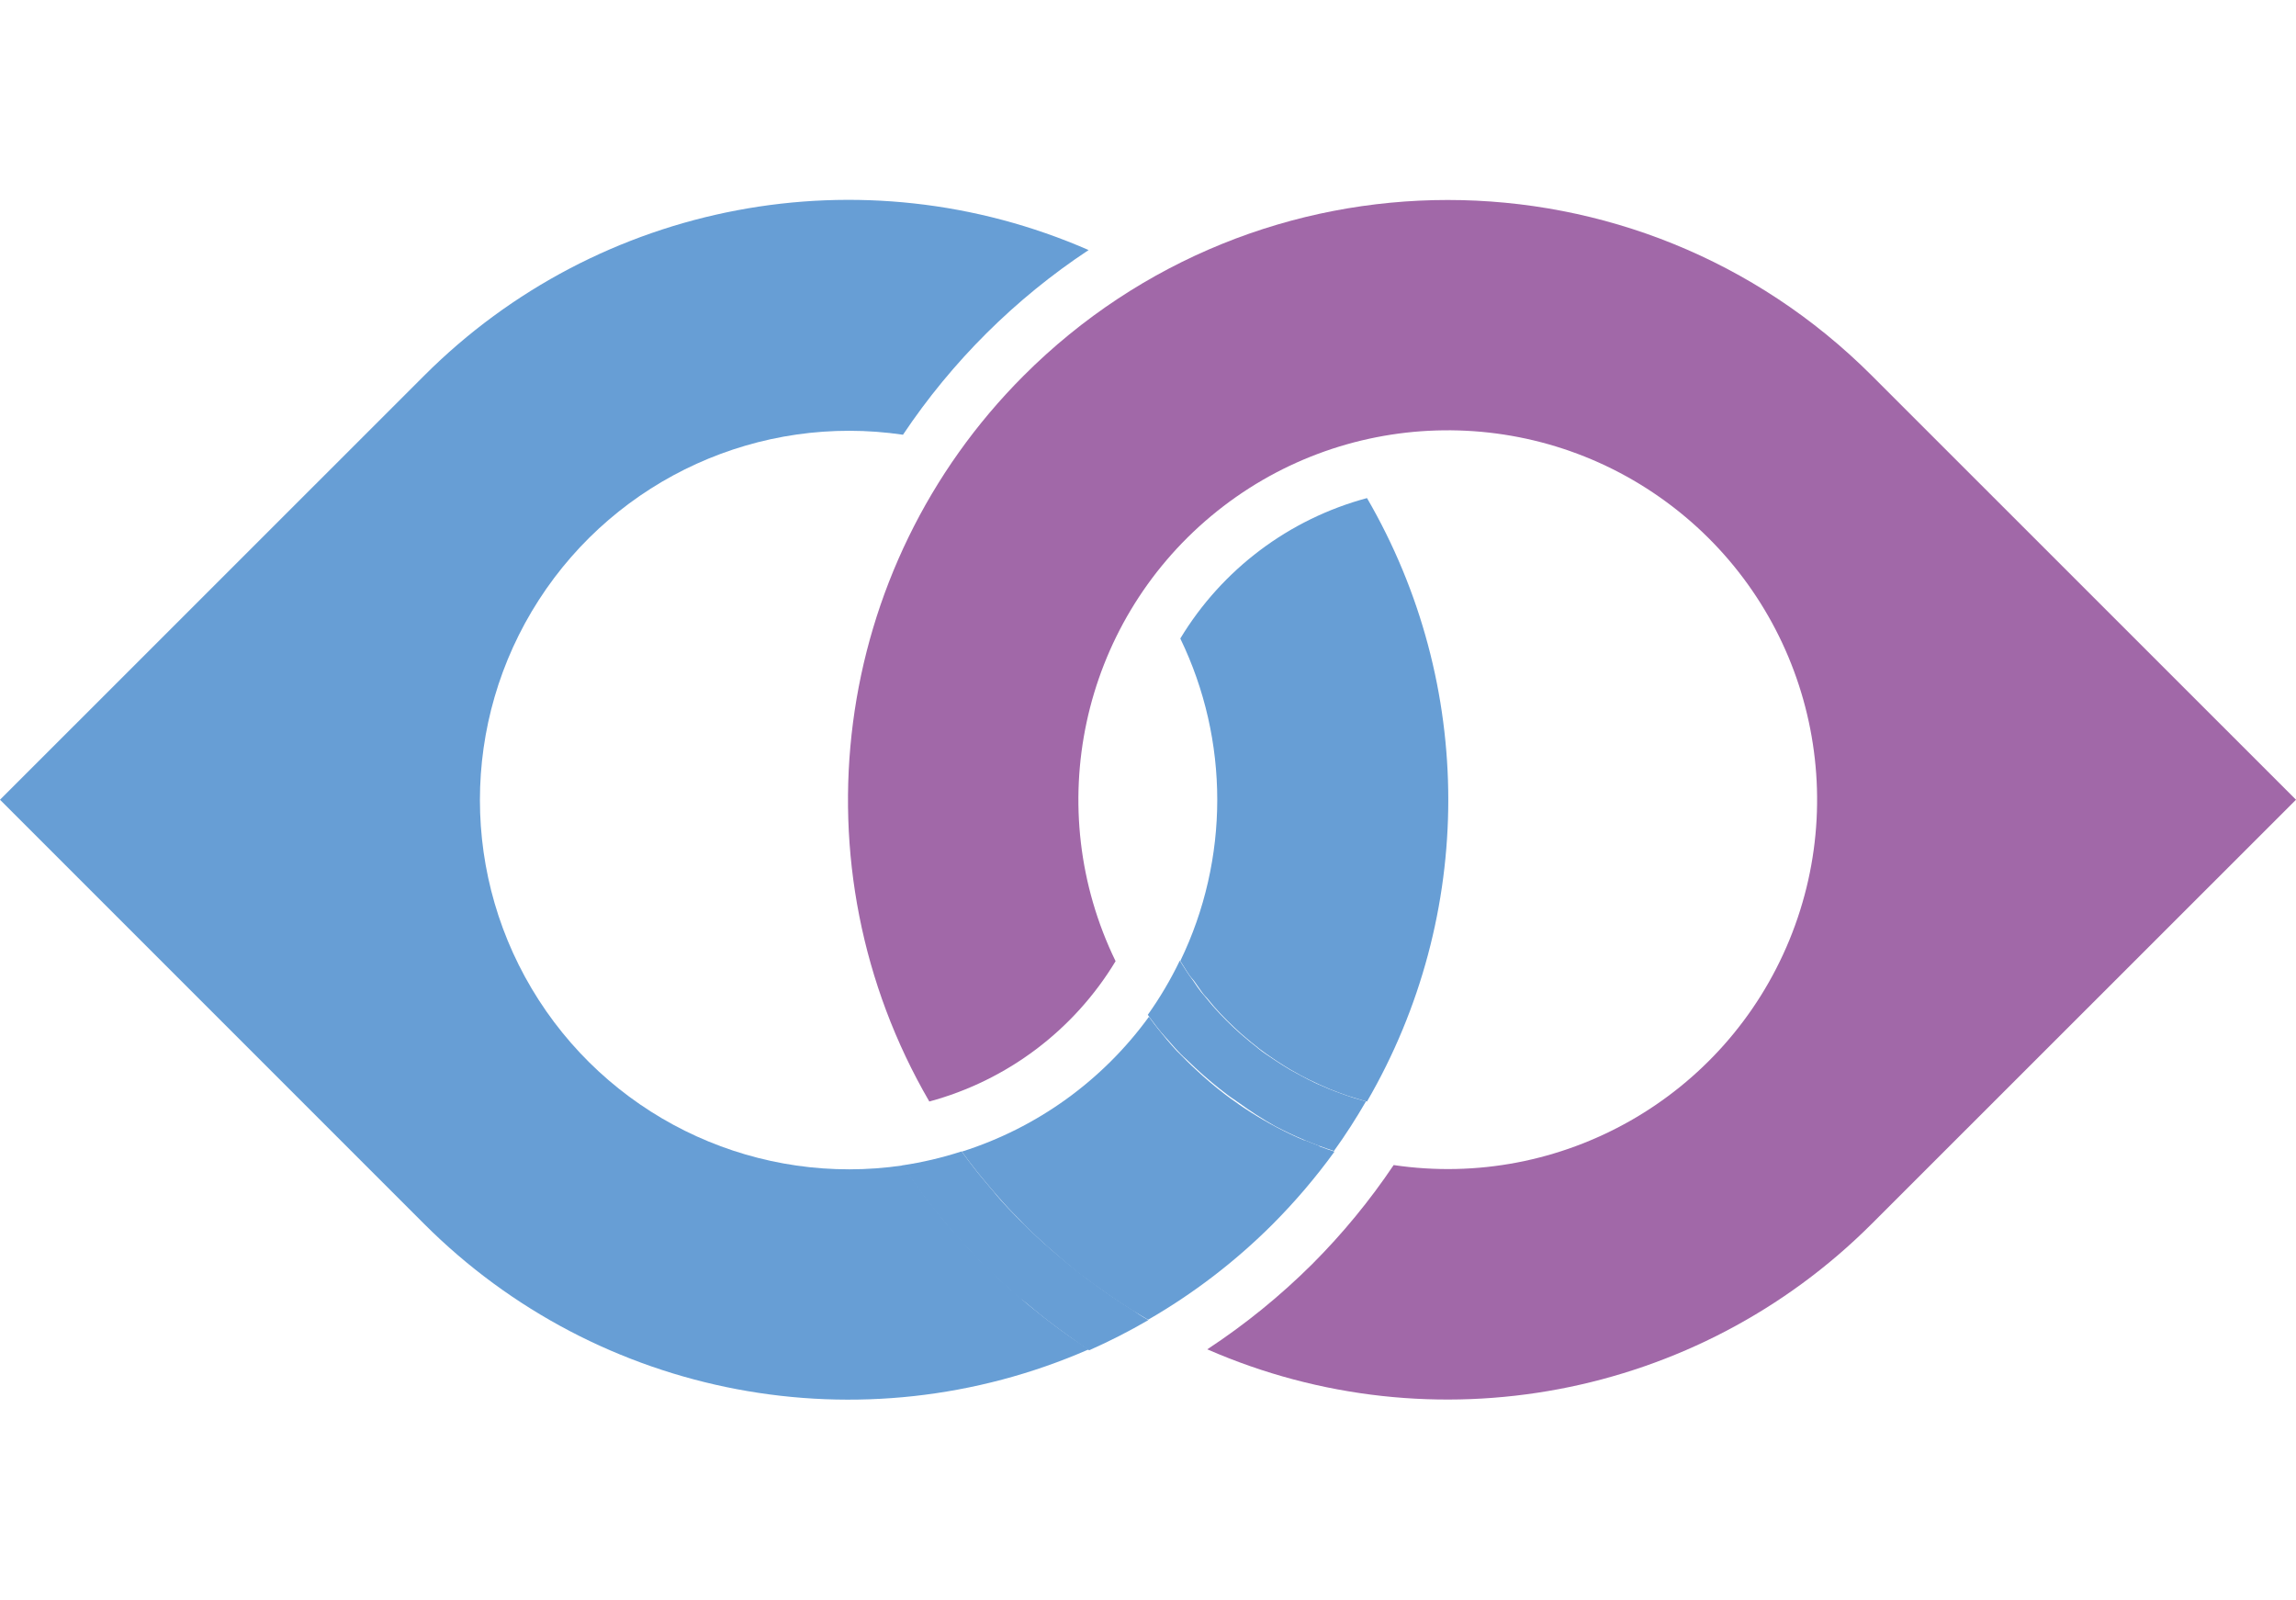
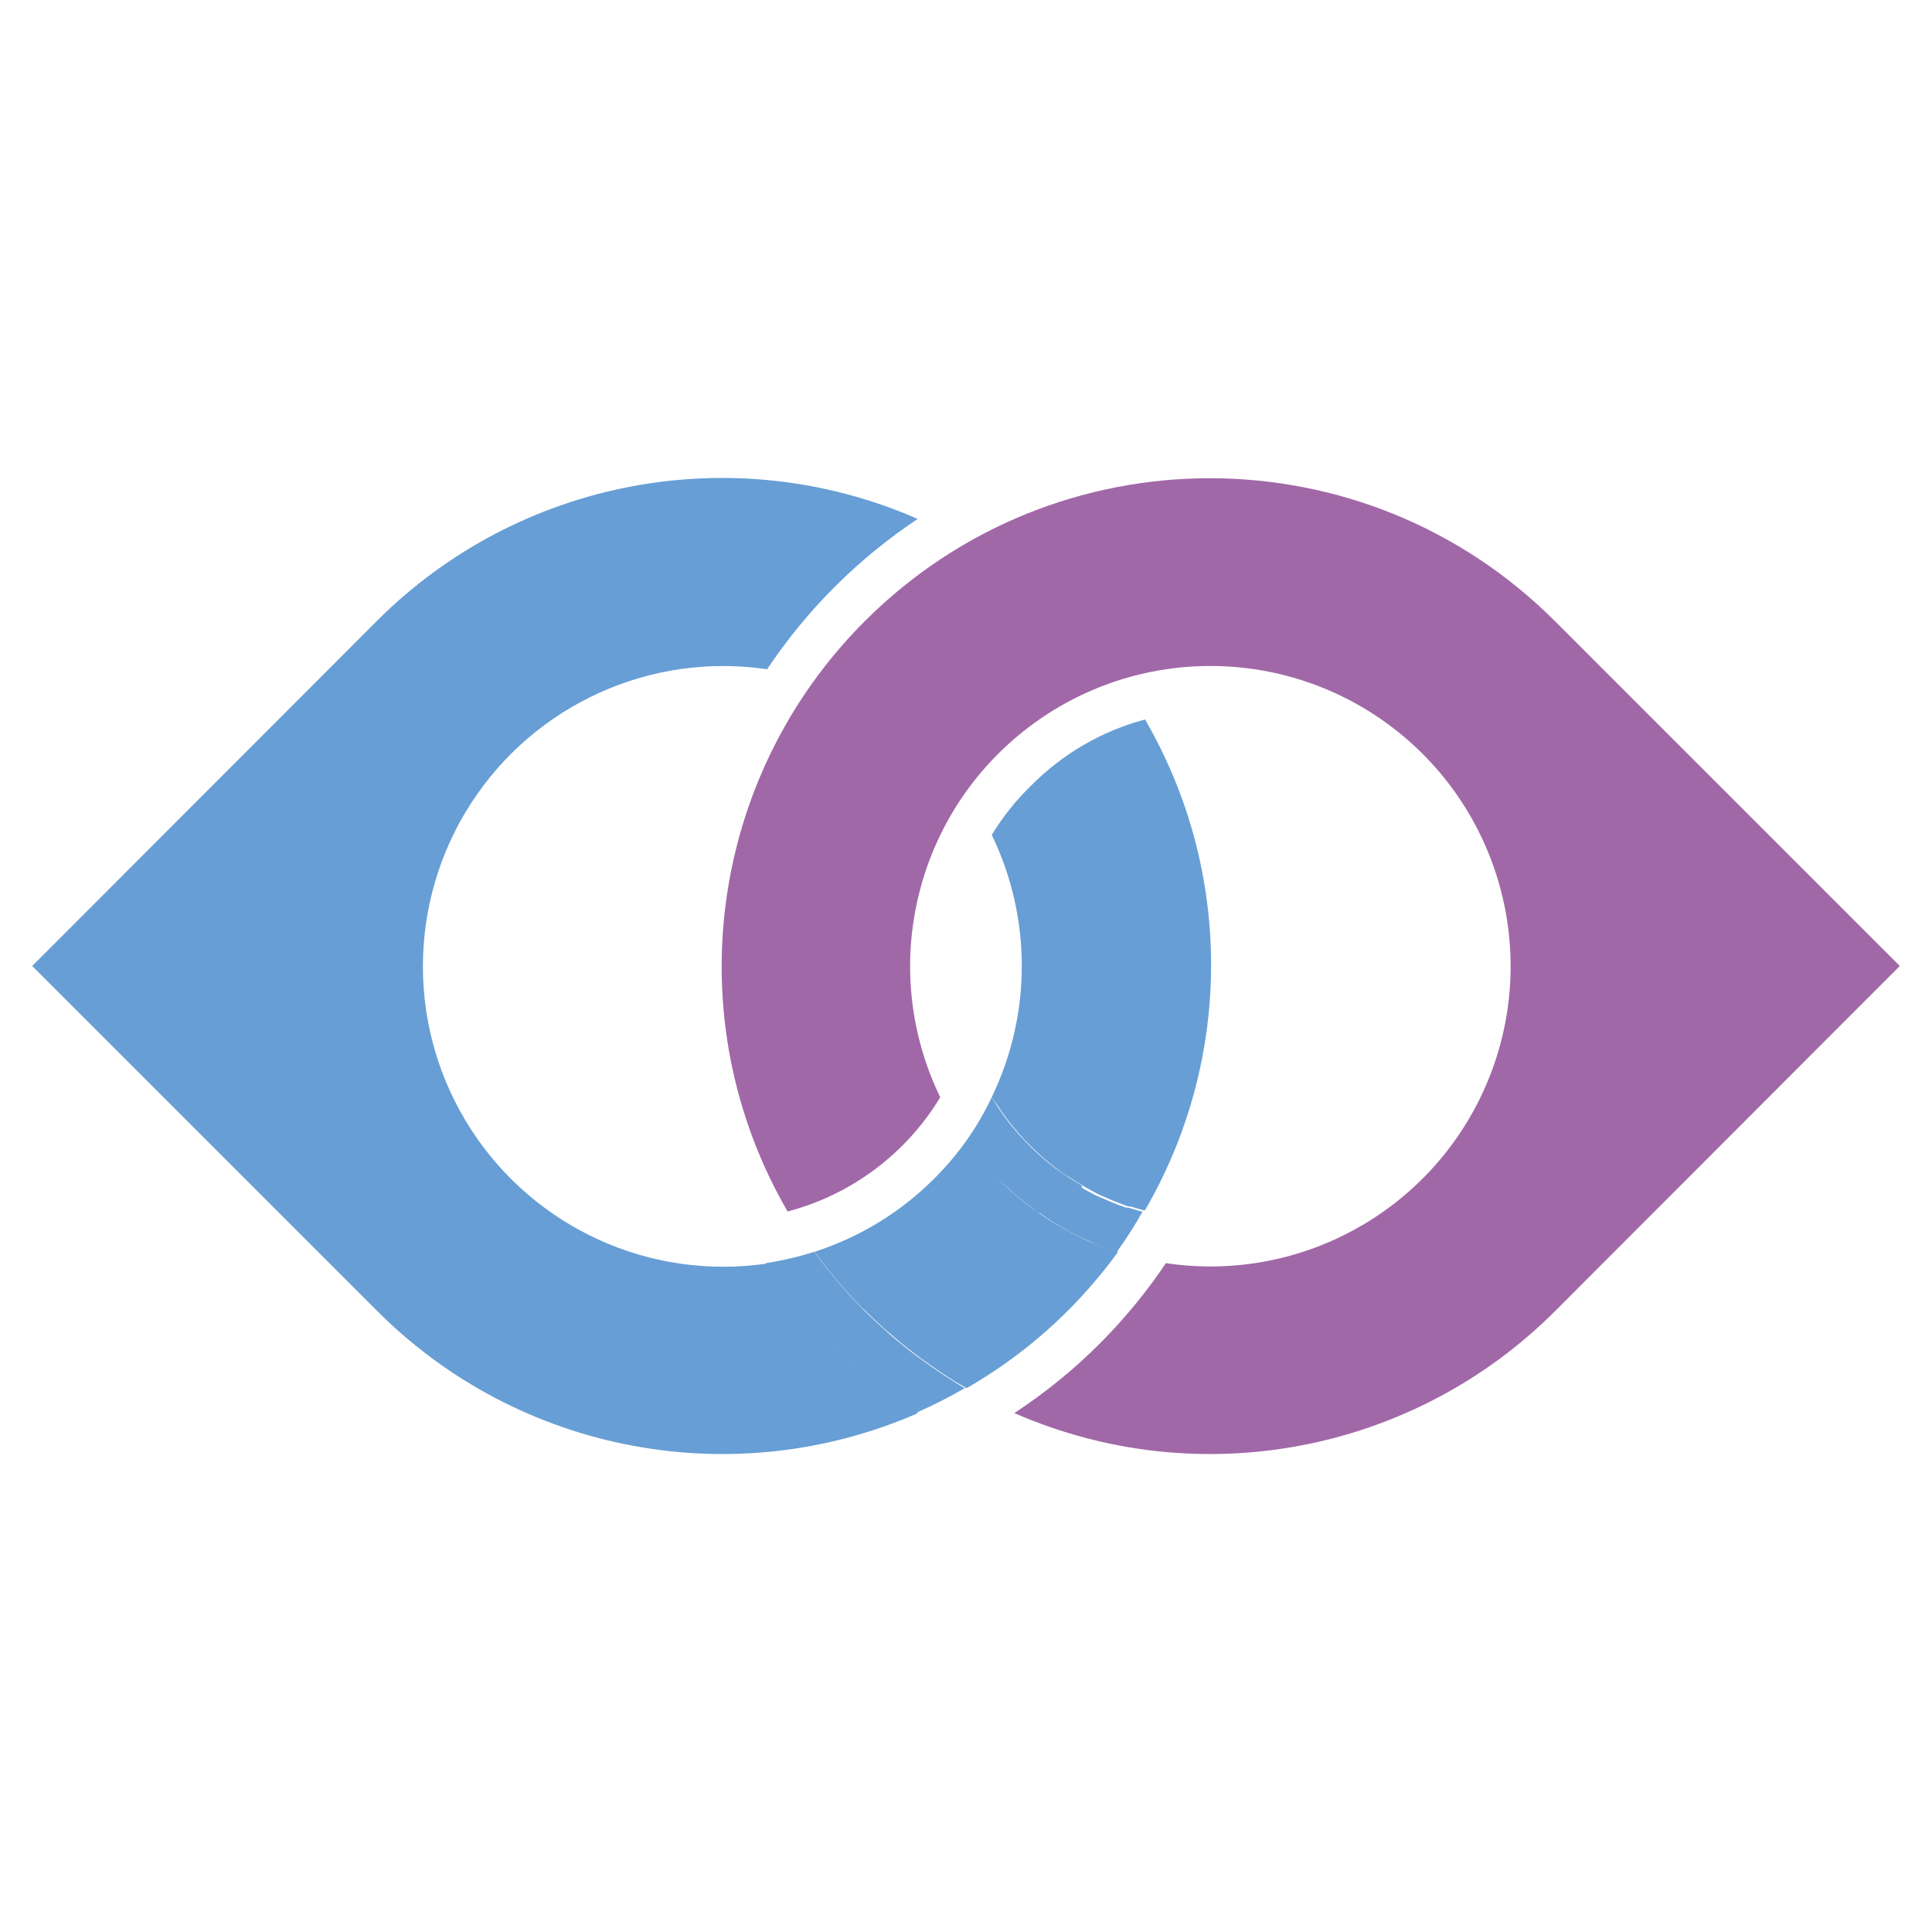
- <svg xmlns="http://www.w3.org/2000/svg" id="Layer_1" data-name="Layer 1" viewBox="0 0 215.34 150">
+ <svg xmlns="http://www.w3.org/2000/svg" id="Layer_1" data-name="Layer 1" viewBox="0 0 150 150">
  <defs>
    <style>.cls-1{fill:#679ed5;}.cls-2{fill:#a168a8;}</style>
  </defs>
-   <path class="cls-1" d="M106.22,122.85h0c-.61-.37-1.2-.76-1.79-1.16h0c-.22-.14-.43-.29-.64-.44h0l-.73-.52-1.2-.87h0c-.6-.45-1.19-.92-1.77-1.4h0c-.79-.65-1.57-1.33-2.33-2-.59-.54-1.17-1.09-1.73-1.65h0c-1-1-2-2-2.88-3.11h0l-.41-.48h0l-1-1.2h0l-.33-.42c-.39-.49-.76-1-1.12-1.49h0l-.1-.13a34.65,34.65,0,0,1-5.57,1.31l.3.45.26.38q.57.82,1.17,1.62l0,.05c.38.52.78,1,1.18,1.53l.31.39c.42.52.85,1,1.28,1.54l0,0c.43.5.87,1,1.31,1.46l.35.38c.46.49.93,1,1.4,1.45s1,1,1.55,1.49l.41.38c.52.47,1,.94,1.57,1.39L96,122c.48.41,1,.8,1.46,1.2l.5.4c.53.41,1.06.82,1.6,1.21l.33.24c.46.33.93.66,1.4,1l.53.37.33.21a55.73,55.73,0,0,0,5.55-2.83l-.78-.47Z" />
-   <path class="cls-1" d="M99.85,125l-.33-.24c-.54-.39-1.07-.8-1.6-1.21l-.5-.4c-.49-.4-1-.79-1.46-1.2l-.17-.15c-.53-.45-1.05-.92-1.57-1.39l-.41-.38c-.52-.49-1-1-1.55-1.49s-.94-1-1.4-1.45l-.35-.38c-.44-.48-.88-1-1.31-1.46l0,0c-.43-.51-.86-1-1.28-1.54l-.31-.39c-.4-.5-.8-1-1.18-1.53l0-.05q-.6-.79-1.17-1.62l-.26-.38-.31-.45a34.63,34.63,0,1,1,0-68.52A62.25,62.25,0,0,1,102.1,23.45,56.27,56.27,0,0,0,39.78,35.23L0,75l39.78,39.78a56.27,56.27,0,0,0,62.32,11.77l-.32-.21-.53-.37C100.78,125.66,100.31,125.33,99.85,125Z" />
-   <path class="cls-1" d="M123.68,107.44q-.65-.24-1.29-.51l-.09,0c-.44-.18-.87-.38-1.3-.58l0,0a35.07,35.07,0,0,1-4.81-2.78l-.12-.09h0l-.68-.48-.47-.35q-1.43-1.09-2.76-2.34c-.27-.25-.54-.5-.8-.76s-.67-.69-1-1h0c-.62-.68-1.21-1.38-1.77-2.09h0l0,0c-.24-.3-.46-.6-.68-.9l-.15-.21A34.57,34.57,0,0,1,90.21,108a1.13,1.13,0,0,0,.1.13c.36.5.73,1,1.12,1.49l.33.42,1,1.2.41.48c.33.39.67.77,1,1.14l.41.45c.47.51,1,1,1.46,1.52h0c.56.56,1.14,1.11,1.73,1.65h0l.5.45c.48.43,1,.85,1.46,1.27l.37.31c.58.48,1.17,1,1.77,1.4l.6.45.6.42.73.52c.21.15.42.3.64.44.59.4,1.18.79,1.79,1.16l.66.4.61.36.19.1a56.36,56.36,0,0,0,11.65-8.93h0a57.33,57.33,0,0,0,5.82-6.83h0q-.7-.23-1.38-.48Z" />
-   <path class="cls-1" d="M119.59,105.61h0a34.57,34.57,0,0,0,5.52,2.33c1.09-1.51,2.09-3.07,3-4.65l-.21-.06c-.48-.14-1-.28-1.44-.44l-.24-.08c-.55-.19-1.09-.39-1.63-.61l-.22-.1c-.48-.2-1-.41-1.41-.64l-.26-.12c-.52-.26-1-.54-1.54-.83l-.17-.09c-.44-.26-.88-.54-1.31-.82l-.31-.21c-.48-.32-1-.65-1.41-1l-.11-.1c-.42-.32-.82-.65-1.22-1l-.34-.29c-.43-.38-.85-.78-1.26-1.19s-.86-.88-1.26-1.34c-.22-.25-.42-.5-.62-.75s-.37-.42-.54-.64-.47-.64-.7-1l-.35-.48c-.23-.33-.44-.67-.65-1-.09-.14-.18-.27-.26-.41a34.51,34.51,0,0,1-3,5.08l.06.08.09.13.68.9h0l0,0c.27.35.55.69.84,1l.1.11.83.94c.32.35.65.7,1,1l.8.76.58.53.35.31c.46.4.92.79,1.39,1.16l0,0c.5.4,1,.78,1.55,1.14l.12.09.11.07A35,35,0,0,0,119.59,105.61Z" />
-   <path class="cls-1" d="M111.61,91.54,112,92c.23.33.46.65.7,1s.36.43.54.64.4.5.62.75c.4.46.82.91,1.26,1.34s.83.81,1.26,1.19l.34.29c.4.35.8.68,1.22,1l.11.1c.46.35.93.68,1.41,1l.31.21c.43.28.87.56,1.31.82l.17.09c.5.29,1,.57,1.54.83l.26.12c.46.23.93.44,1.41.64l.22.1c.54.22,1.08.42,1.63.61l.24.08c.48.16,1,.3,1.44.44l.22.05a56.32,56.32,0,0,0,0-56.59A29.36,29.36,0,0,0,110.7,59.88a34.72,34.72,0,0,1,0,30.24c.08.14.17.27.26.41C111.17,90.87,111.38,91.21,111.61,91.54Z" />
-   <path class="cls-2" d="M175.56,35.23a56.25,56.25,0,0,0-79.55,0h0a56.27,56.27,0,0,0-8.85,68.07h0a29.35,29.35,0,0,0,17.47-13.16,34.64,34.64,0,1,1,26.08,19.12,62.27,62.27,0,0,1-7.63,9.28,63,63,0,0,1-9.85,8h0a56.27,56.27,0,0,0,62.32-11.77L215.34,75Z" />
+   <path class="cls-1" d="M74,107.22h0c-.4-.25-.81-.51-1.2-.78h0l-.43-.29h0l-.49-.36-.81-.58h0c-.4-.31-.8-.62-1.19-.94h0c-.54-.44-1.06-.9-1.57-1.37s-.79-.73-1.17-1.12h0c-.68-.67-1.32-1.37-1.93-2.09h0c-.1-.1-.19-.21-.28-.32h0q-.35-.41-.66-.81h0l-.23-.28c-.26-.33-.51-.67-.75-1h0l-.07-.09a24.42,24.42,0,0,1-3.76.88l.21.3c.06.09.12.17.17.26.26.37.52.73.79,1.09l0,0c.25.34.52.68.79,1l.21.27.86,1,0,0c.28.34.58.66.88,1l.23.25c.31.33.62.66.95,1s.69.67,1,1l.27.25c.35.32.7.64,1.06,1l.12.09c.32.28.65.55,1,.81l.34.27c.35.28.71.55,1.07.82l.23.16.93.65.37.25.21.14a38.78,38.78,0,0,0,3.75-1.9l-.53-.32Z" />
+   <path class="cls-1" d="M69.74,108.67l-.23-.16c-.36-.27-.72-.54-1.07-.82l-.34-.27c-.33-.26-.66-.53-1-.81l-.12-.09c-.36-.31-.71-.63-1.06-1l-.27-.25c-.35-.33-.7-.66-1-1s-.64-.65-.95-1l-.23-.25c-.3-.33-.6-.65-.88-1l0,0-.86-1-.21-.27c-.27-.34-.54-.68-.79-1l0,0c-.27-.36-.53-.72-.79-1.09,0-.09-.11-.17-.17-.26l-.21-.3a23.32,23.32,0,1,1,0-46.14A42,42,0,0,1,71.25,40.29a37.89,37.89,0,0,0-42,7.93L2.5,75l26.78,26.78a37.89,37.89,0,0,0,42,7.93l-.21-.14-.37-.25Z" />
+   <path class="cls-1" d="M85.78,96.84l-.87-.34-.06,0q-.43-.18-.87-.39h0a23.74,23.74,0,0,1-3.23-1.87l-.09-.06h0l-.45-.33-.32-.23c-.64-.49-1.26-1-1.86-1.58l-.54-.51c-.23-.23-.45-.46-.67-.7h0c-.42-.46-.81-.93-1.19-1.41h0l0,0-.45-.61L75,88.6a22.87,22.87,0,0,1-2.45,2.89,23.21,23.21,0,0,1-9.31,5.7l.07.09c.24.33.49.67.75,1l.23.28q.31.41.66.81c.09.11.18.22.28.32.22.26.45.52.68.77l.27.3c.32.35.64.69,1,1h0c.38.39.77.75,1.17,1.12h0l.33.3,1,.85.26.22c.39.32.79.63,1.19.94l.41.3.4.28.49.36.43.29c.39.27.8.53,1.2.78l.45.27.41.24.12.07a37.72,37.72,0,0,0,7.85-6h0a38.39,38.39,0,0,0,3.92-4.59h0l-.93-.32Z" />
+   <path class="cls-1" d="M83,95.61h0a23.68,23.68,0,0,0,3.72,1.57c.73-1,1.41-2.07,2-3.13l-.14,0-1-.29-.16,0c-.38-.13-.74-.27-1.1-.42l-.15-.06-1-.43-.18-.09c-.35-.17-.69-.36-1-.55L84,92.05c-.3-.17-.6-.36-.89-.55l-.21-.14c-.32-.21-.64-.44-1-.67l-.07-.07c-.28-.21-.56-.44-.83-.67l-.22-.2c-.29-.26-.58-.52-.85-.8s-.58-.59-.85-.9l-.42-.5-.36-.44c-.16-.21-.32-.43-.47-.65s-.16-.21-.23-.32-.3-.46-.44-.68L77,85.18a22.05,22.05,0,0,1-2,3.42l0,.06.06.08.45.61h0l0,0c.18.24.37.47.57.7l.06.08.56.63c.22.24.44.47.67.7L78,92l.39.36.23.21c.31.27.63.53.94.78l0,0c.34.27.69.52,1,.77l.09.06.07,0A23.6,23.6,0,0,0,83,95.61Z" />
+   <path class="cls-1" d="M77.66,86.14c.07.11.15.21.23.32s.31.44.47.65l.36.44.42.5c.27.31.55.61.85.9s.56.54.85.8l.22.2c.27.23.55.46.83.67l.07.07c.31.23.63.46,1,.67l.21.14c.29.19.59.38.89.55l.11.07c.34.19.68.38,1,.55l.18.09,1,.43.15.06c.36.15.72.29,1.1.42l.16,0,1,.29.14,0a37.94,37.94,0,0,0,0-38.1A19.48,19.48,0,0,0,80,61.05,19.22,19.22,0,0,0,77,64.82a23.38,23.38,0,0,1,0,20.36l.18.28C77.36,85.68,77.5,85.91,77.66,86.14Z" />
+   <path class="cls-2" d="M120.72,48.22a37.89,37.89,0,0,0-53.57,0h0a37.9,37.9,0,0,0-6,45.84h0A19.7,19.7,0,0,0,73,85.19,23.31,23.31,0,1,1,90.52,98.07a41.92,41.92,0,0,1-5.14,6.25,41.47,41.47,0,0,1-6.63,5.39h0a37.89,37.89,0,0,0,42-7.93L147.5,75Z" />
</svg>
